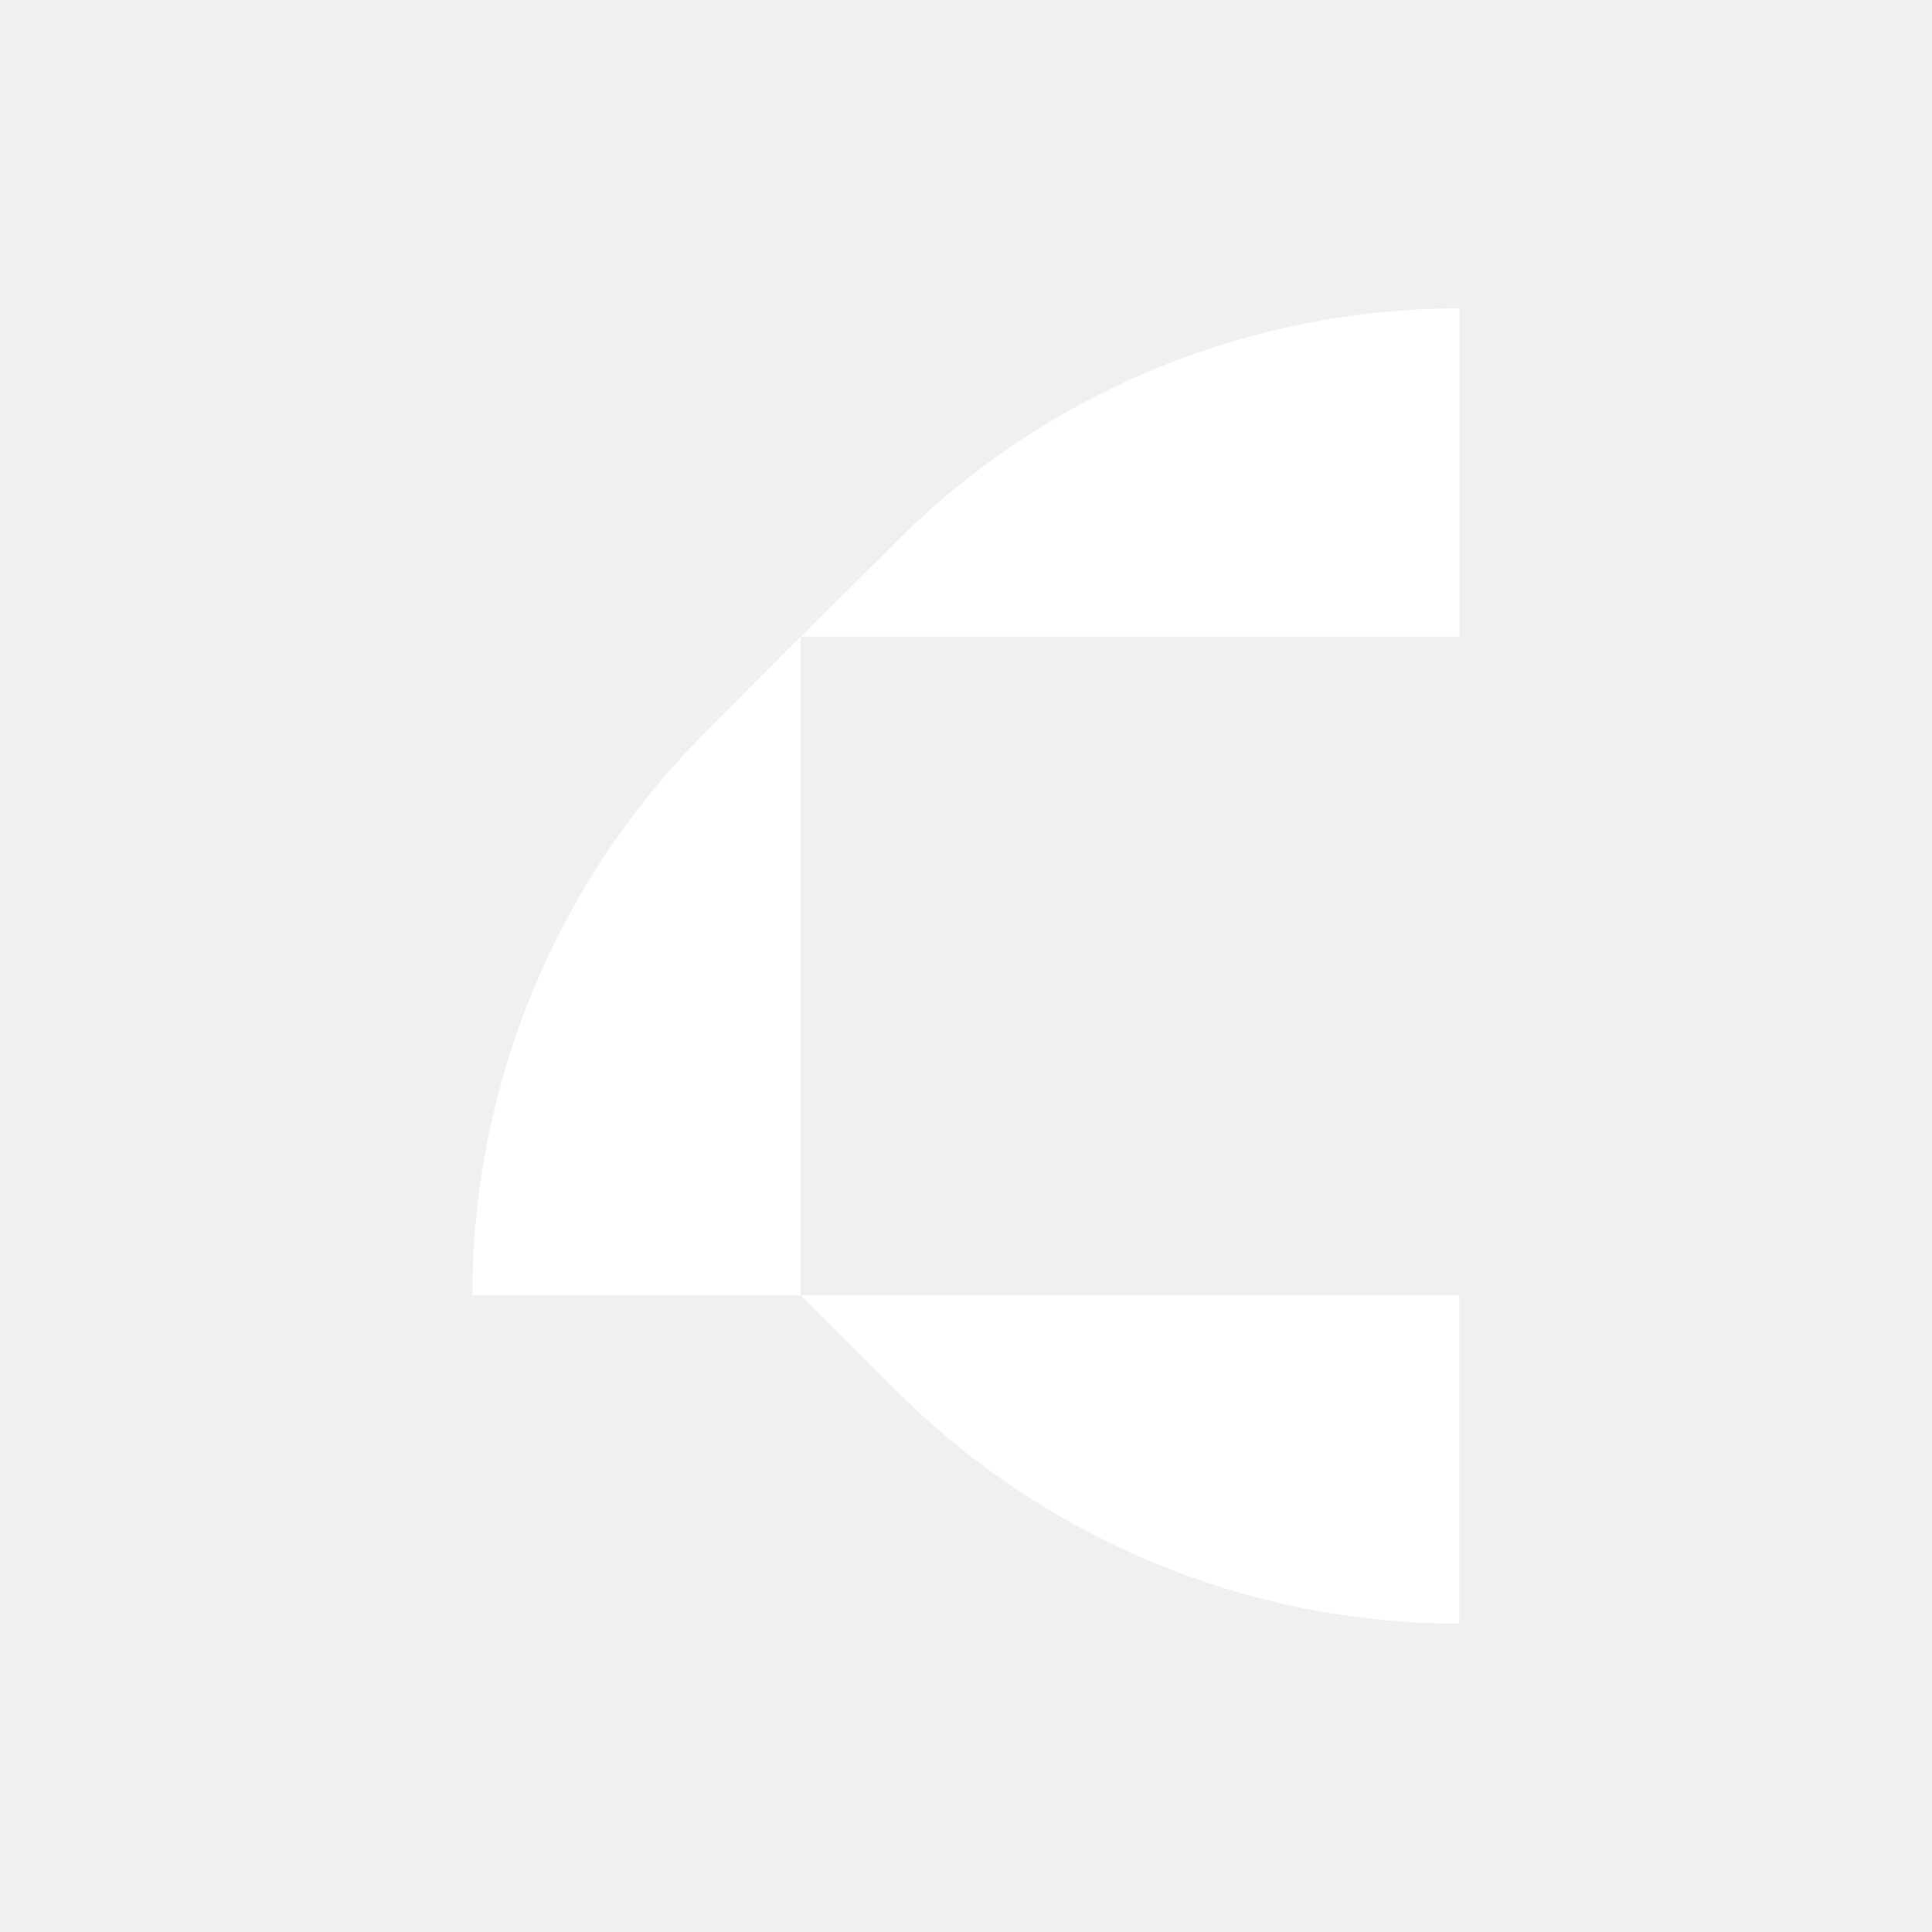
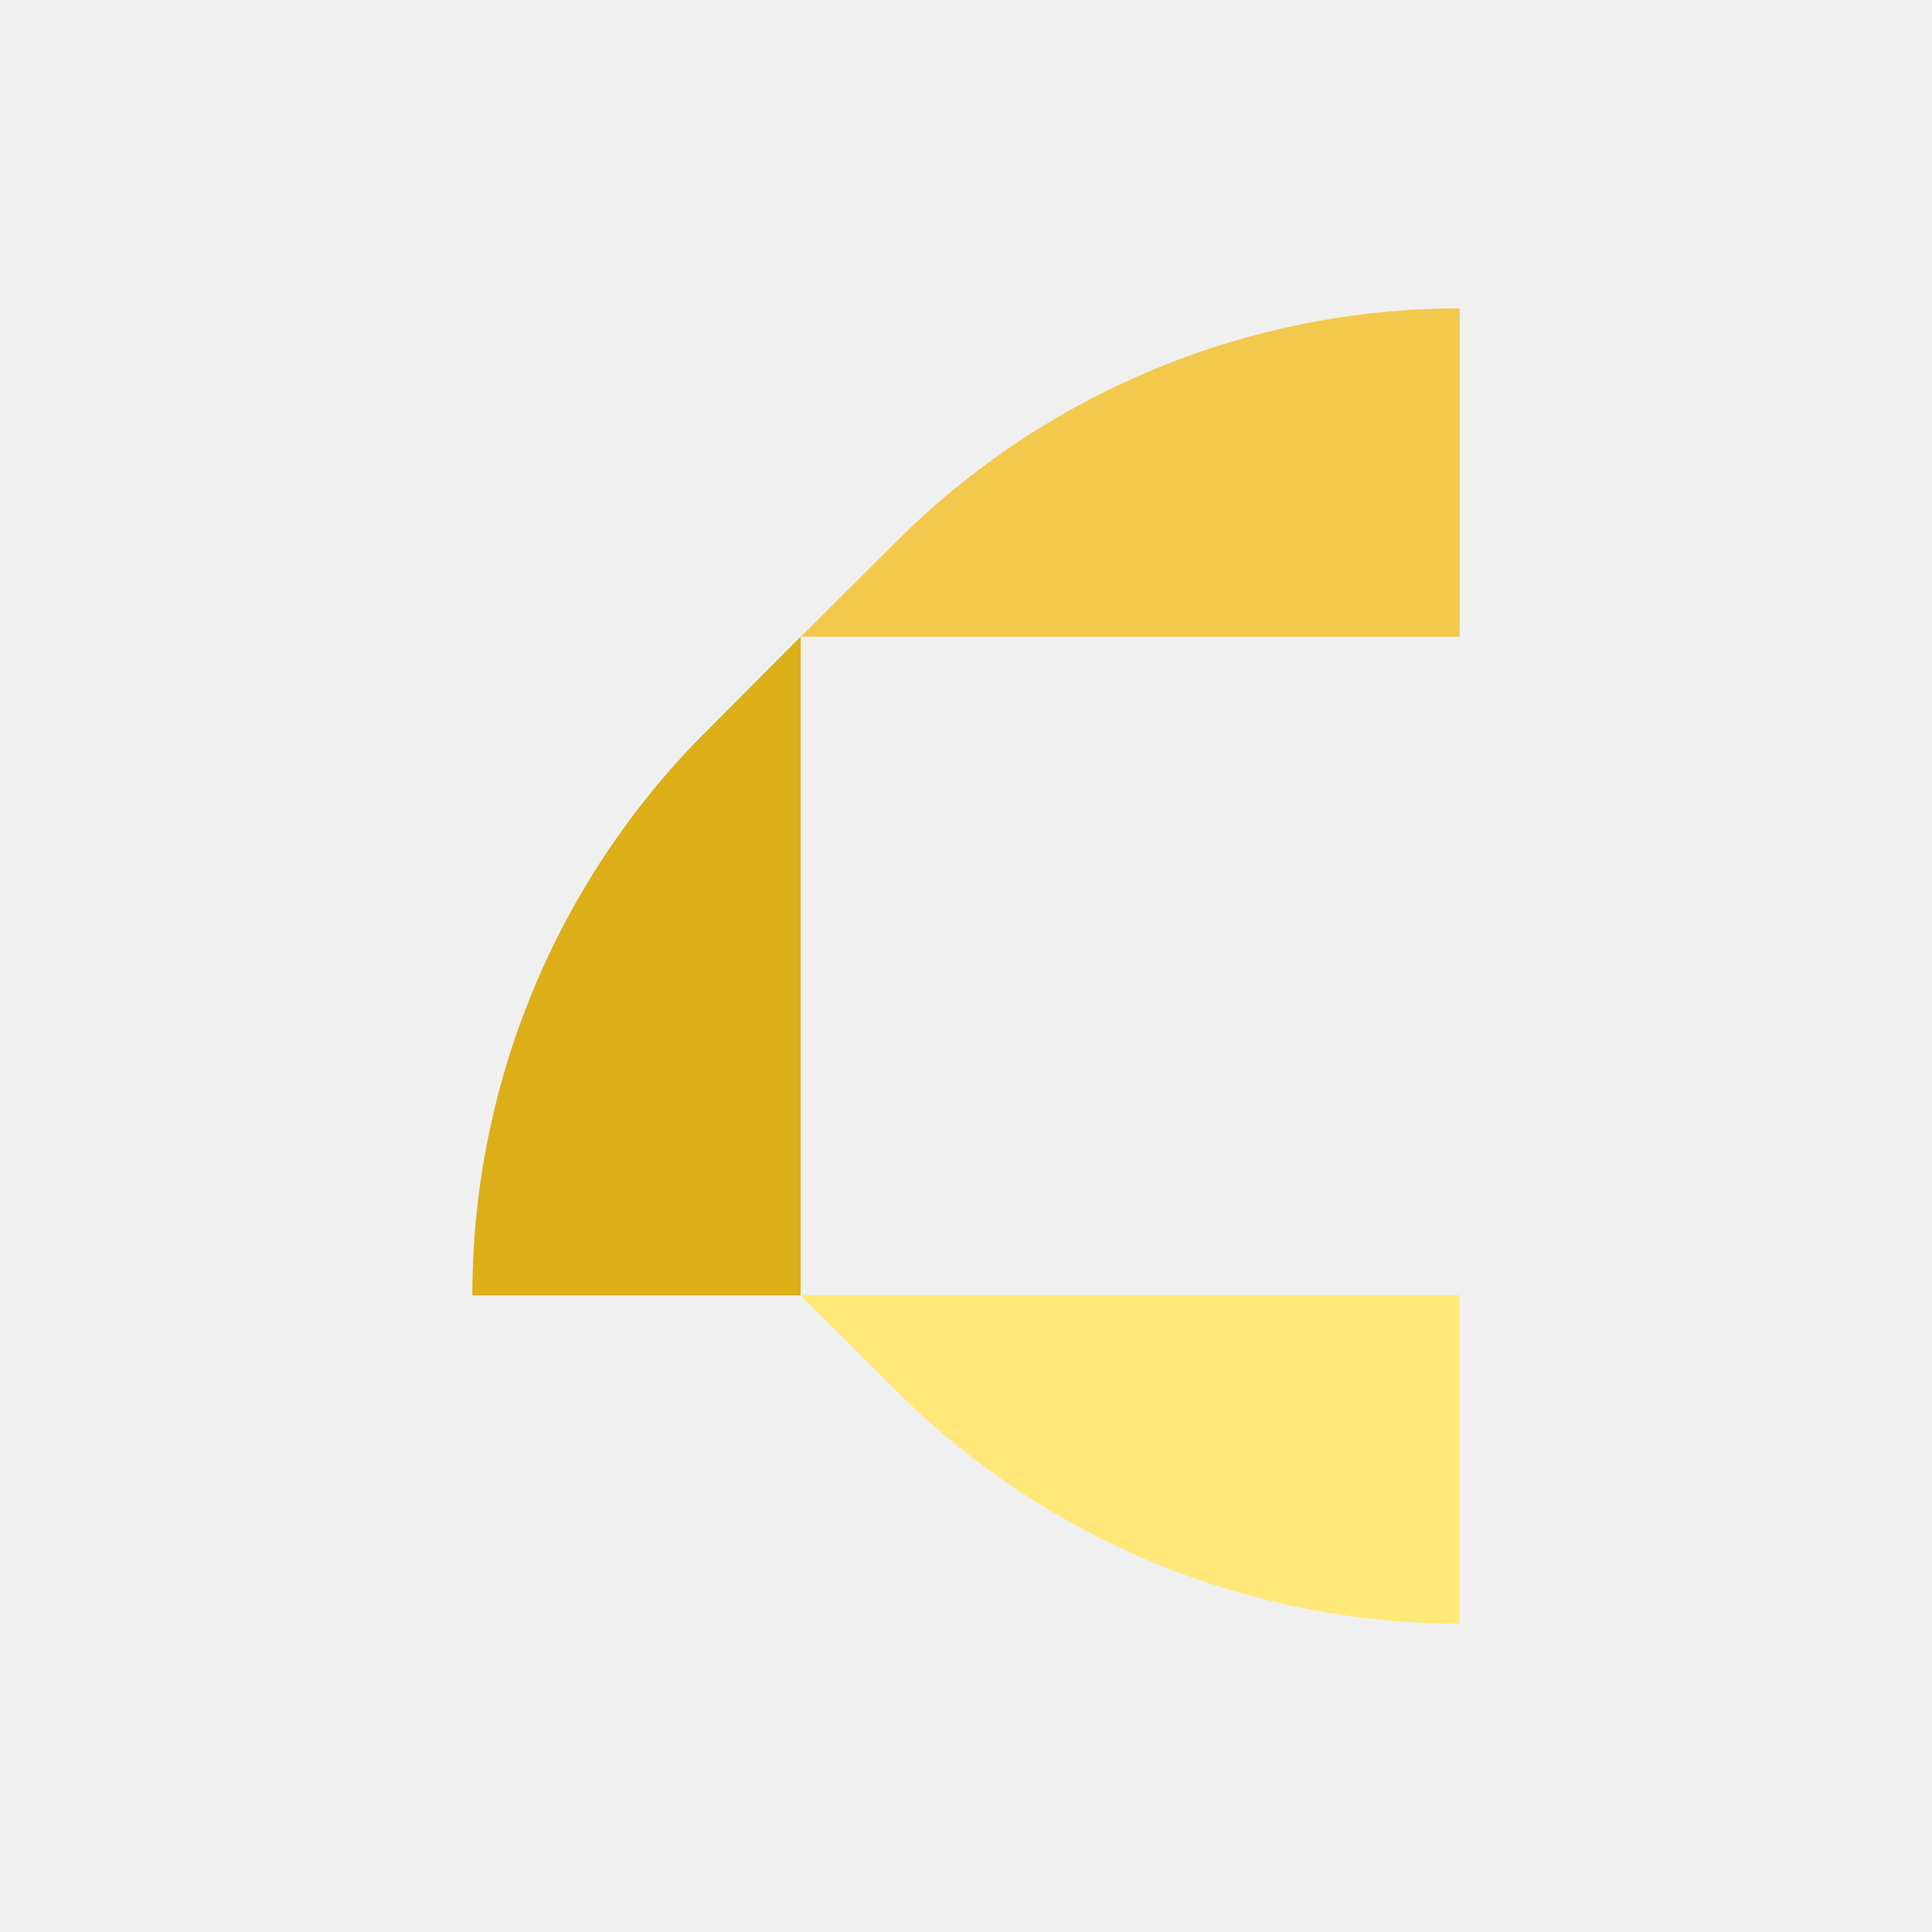
<svg xmlns="http://www.w3.org/2000/svg" id="Layer_1" data-name="Layer 1" viewBox="0 0 500 500">
-   <defs>
-     <style>
-       .cls-1 {
-         fill: #fff;
-       }
-     </style>
-   </defs>
-   <path class="cls-1" d="M207.28,164.77h170.47v-84.96h0c-54.58,0-106.94,21.64-145.6,60.17l-24.87,24.79Z" />
-   <path class="cls-1" d="M207.21,164.77v170.47h-84.96c0-54.58,21.64-106.94,60.17-145.6l24.79-24.87Z" />
-   <path class="cls-1" d="M207.21,335.23h170.47s0,84.96,0,84.96h0c-54.58,0-106.94-21.64-145.6-60.17l-24.87-24.79Z" />
+   <path fill="#f2c94c" d="M207.28,164.77h170.47v-84.96h0c-54.58,0-106.94,21.64-145.6,60.17l-24.87,24.79Z" />
+   <path fill="#dcae18" d="M207.21,164.77v170.47h-84.96c0-54.58,21.64-106.94,60.17-145.6l24.79-24.87Z" />
+   <path fill="#ffe878" d="M207.21,335.23h170.47s0,84.96,0,84.96h0c-54.58,0-106.94-21.64-145.6-60.17l-24.87-24.79Z" />
</svg>
